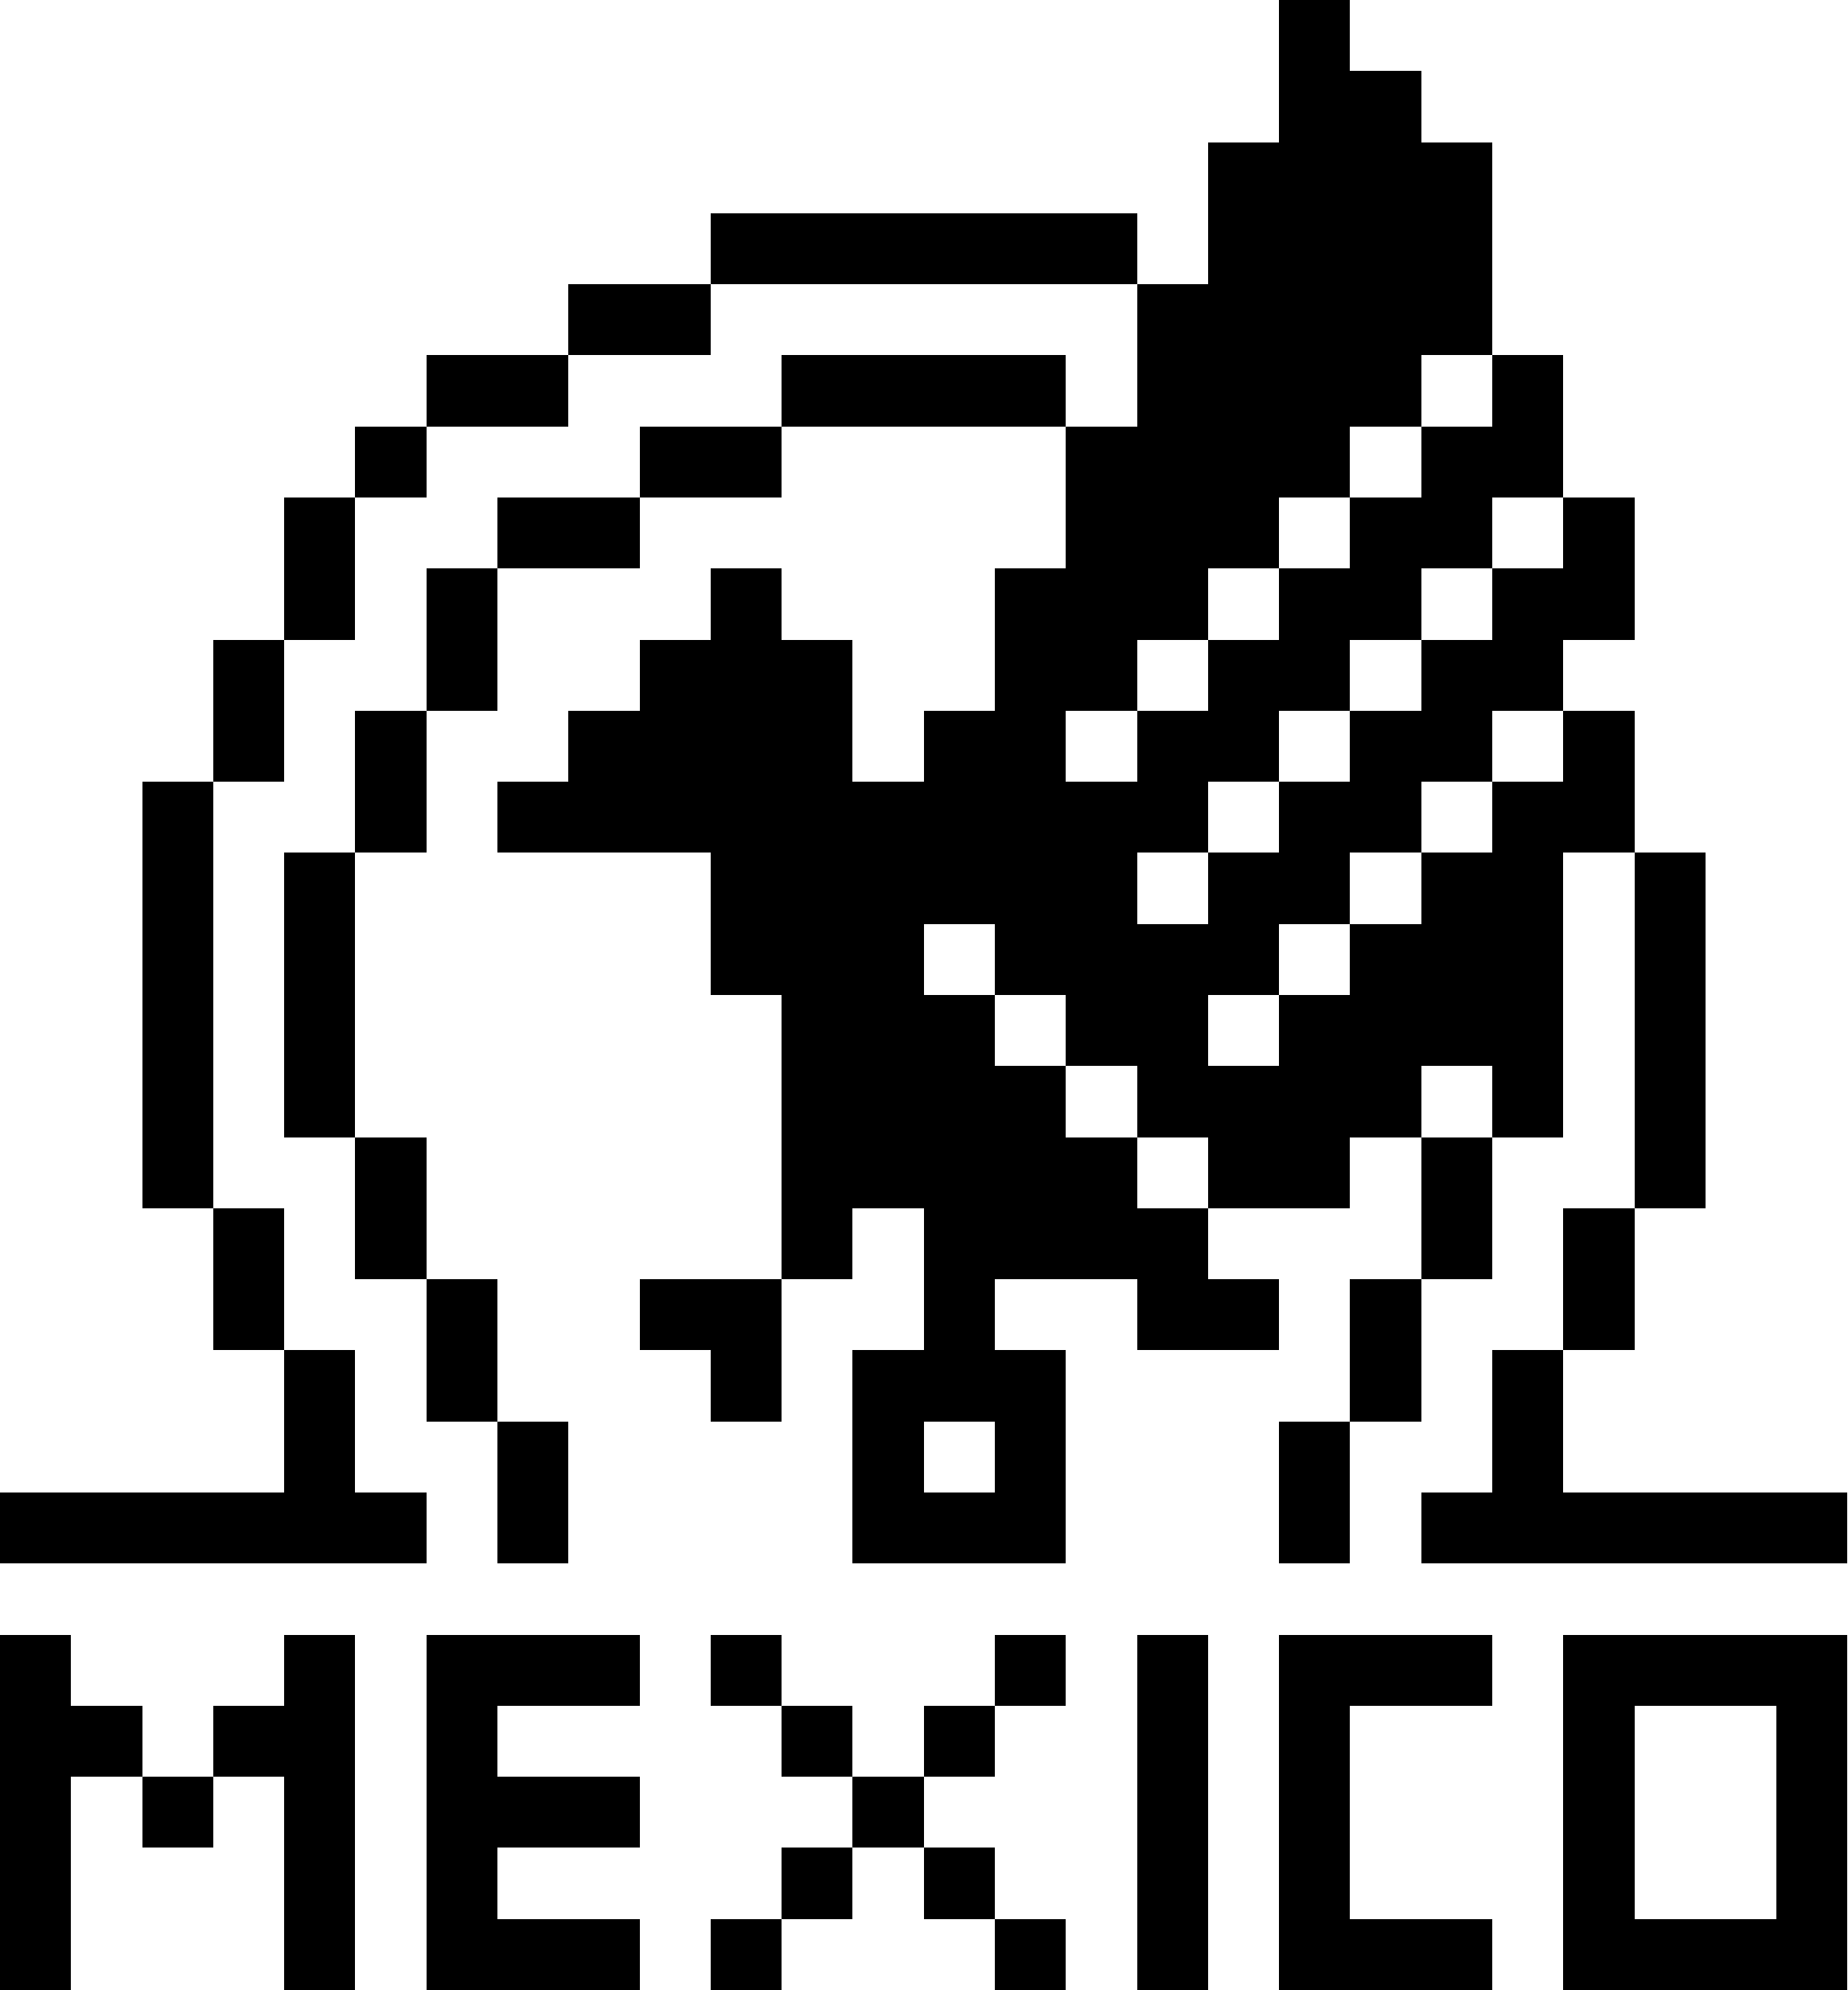
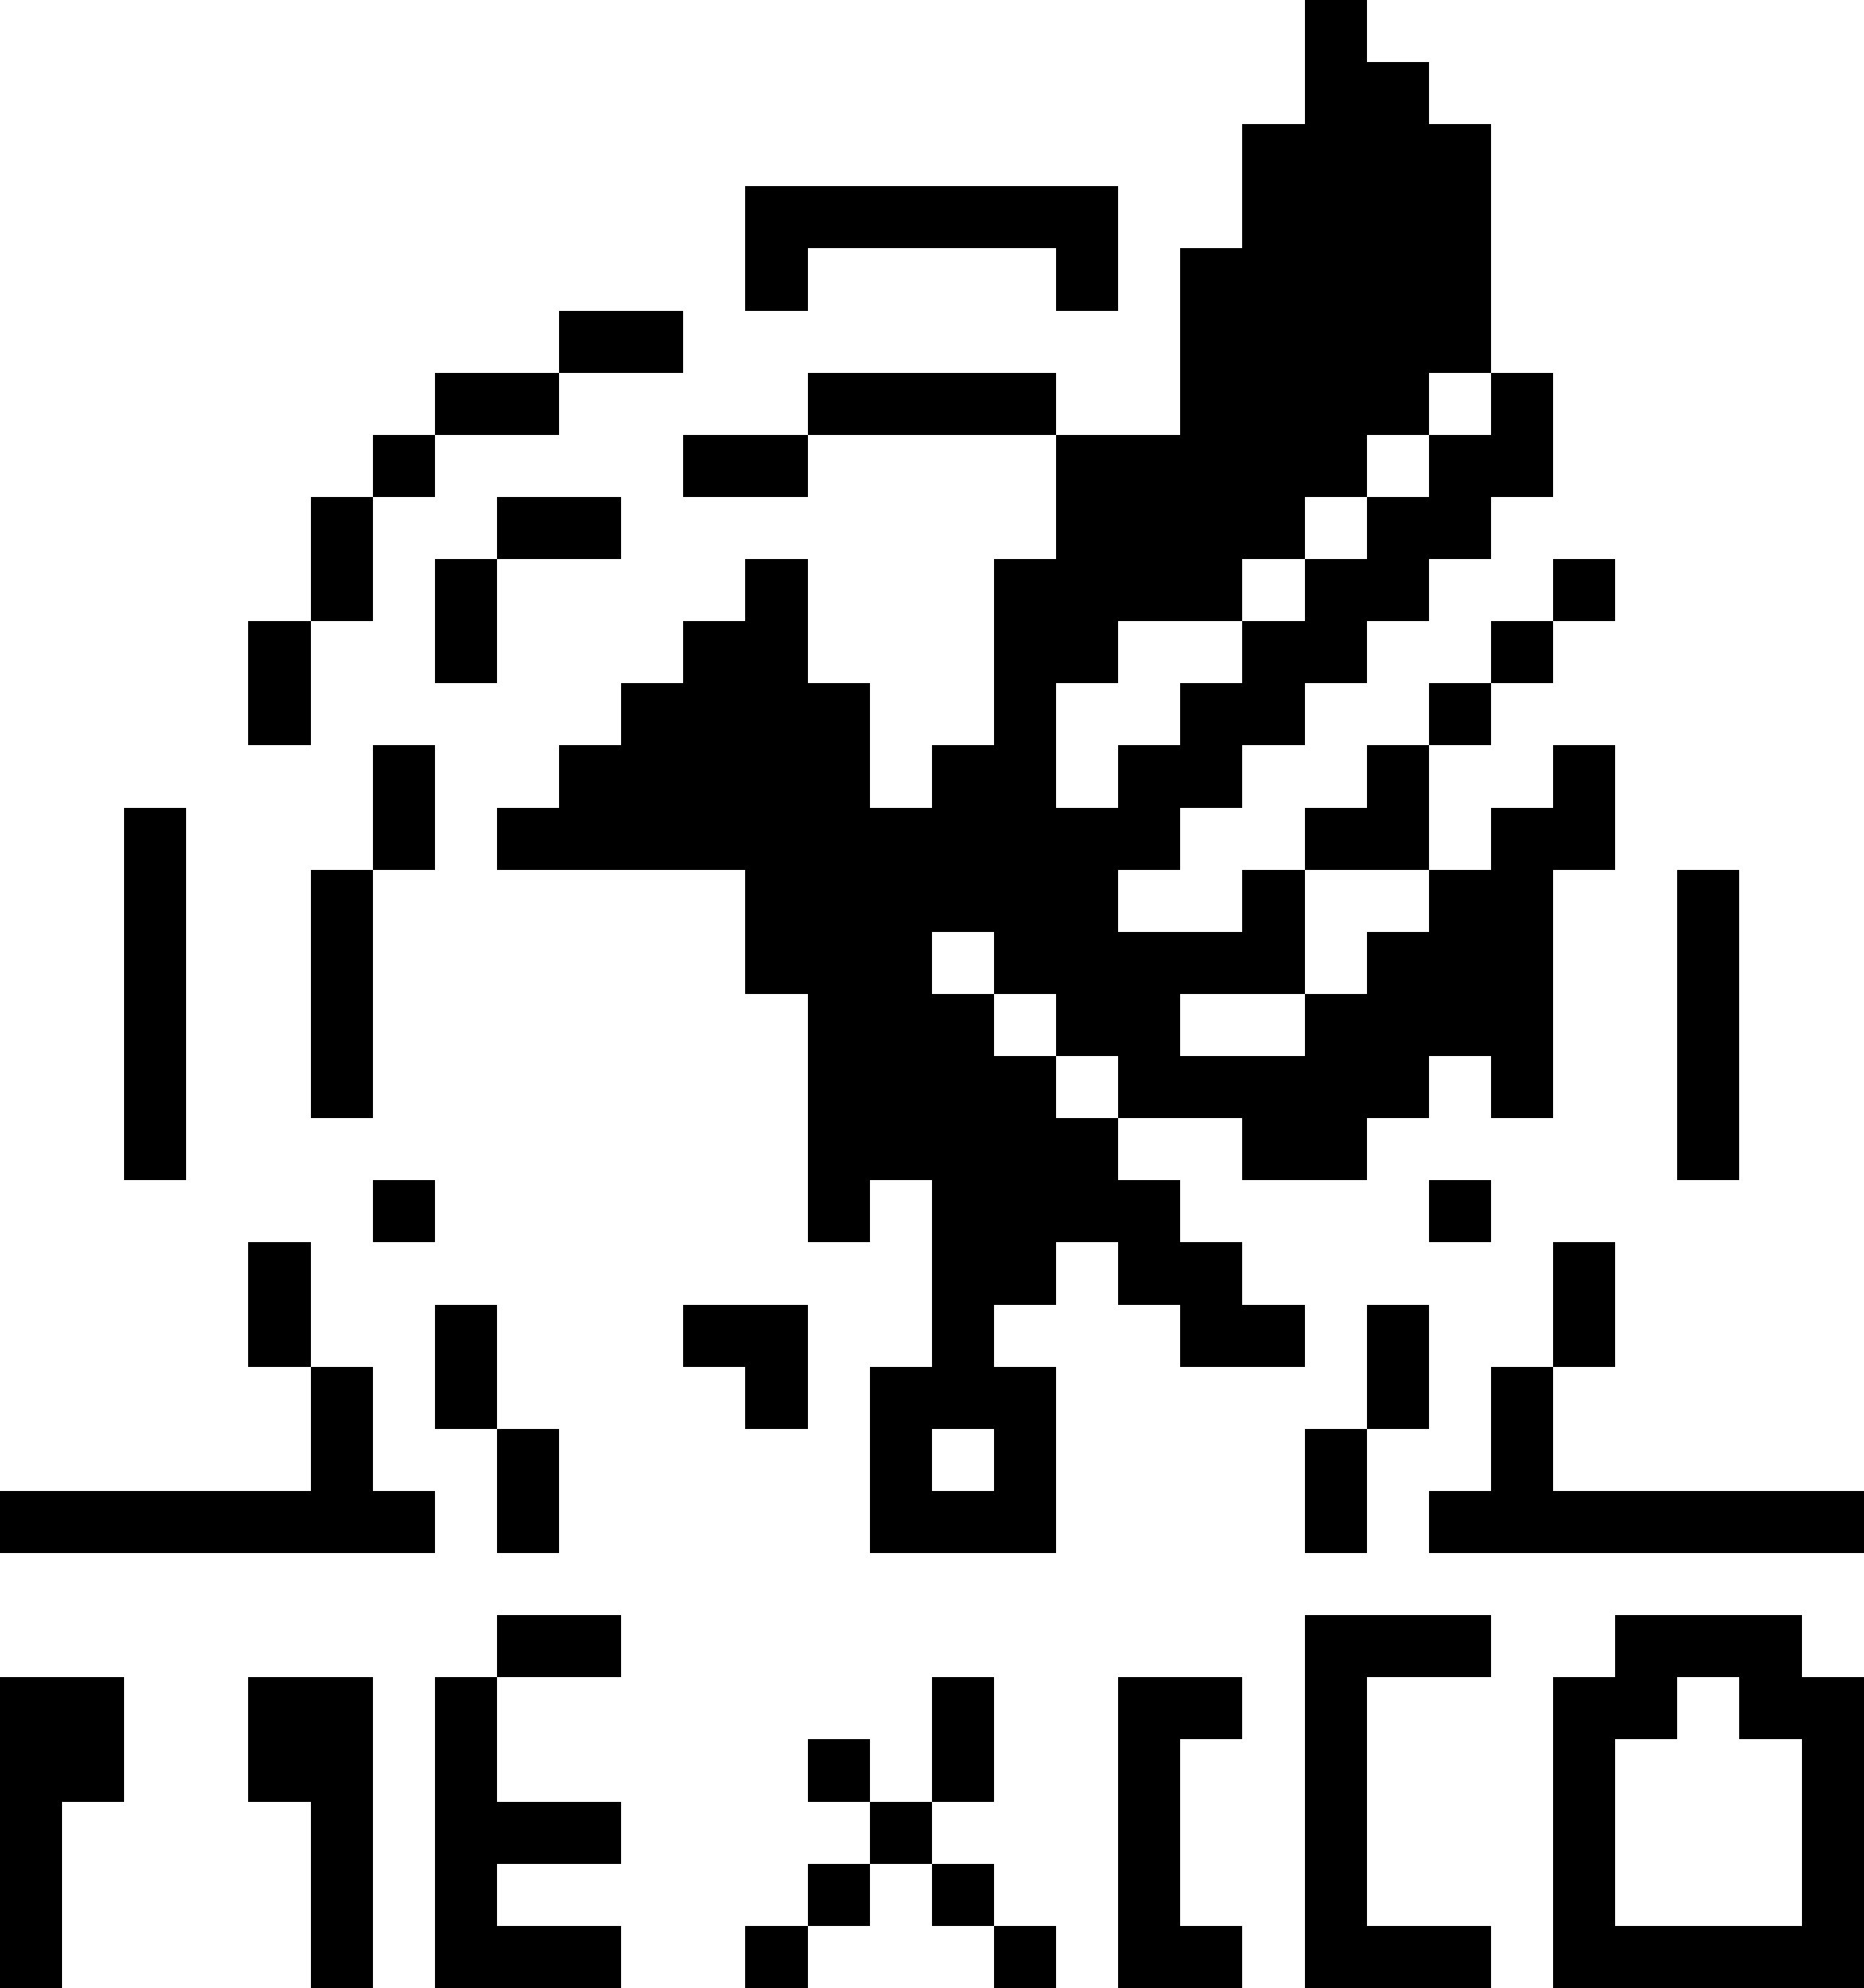
- <svg xmlns="http://www.w3.org/2000/svg" viewBox="0 0 26 28" shape-rendering="crispEdges" fill="#000000">
-   <rect x="18" y="0" width="1" height="1" />
-   <rect x="18" y="1" width="1" height="1" />
-   <rect x="19" y="1" width="1" height="1" />
-   <rect x="17" y="2" width="1" height="1" />
-   <rect x="18" y="2" width="1" height="1" />
-   <rect x="19" y="2" width="1" height="1" />
+ <svg xmlns="http://www.w3.org/2000/svg" viewBox="0 0 30 32" shape-rendering="crispEdges" fill="#000000">
+   <rect x="21" y="0" width="1" height="1" />
+   <rect x="21" y="1" width="1" height="1" />
+   <rect x="22" y="1" width="1" height="1" />
  <rect x="20" y="2" width="1" height="1" />
-   <rect x="10" y="3" width="1" height="1" />
-   <rect x="11" y="3" width="1" height="1" />
+   <rect x="21" y="2" width="1" height="1" />
+   <rect x="22" y="2" width="1" height="1" />
+   <rect x="23" y="2" width="1" height="1" />
  <rect x="12" y="3" width="1" height="1" />
  <rect x="13" y="3" width="1" height="1" />
  <rect x="14" y="3" width="1" height="1" />
  <rect x="15" y="3" width="1" height="1" />
+   <rect x="16" y="3" width="1" height="1" />
  <rect x="17" y="3" width="1" height="1" />
-   <rect x="18" y="3" width="1" height="1" />
-   <rect x="19" y="3" width="1" height="1" />
  <rect x="20" y="3" width="1" height="1" />
-   <rect x="8" y="4" width="1" height="1" />
-   <rect x="9" y="4" width="1" height="1" />
-   <rect x="16" y="4" width="1" height="1" />
+   <rect x="21" y="3" width="1" height="1" />
+   <rect x="22" y="3" width="1" height="1" />
+   <rect x="23" y="3" width="1" height="1" />
+   <rect x="12" y="4" width="1" height="1" />
  <rect x="17" y="4" width="1" height="1" />
-   <rect x="18" y="4" width="1" height="1" />
  <rect x="19" y="4" width="1" height="1" />
  <rect x="20" y="4" width="1" height="1" />
-   <rect x="6" y="5" width="1" height="1" />
-   <rect x="7" y="5" width="1" height="1" />
-   <rect x="11" y="5" width="1" height="1" />
-   <rect x="12" y="5" width="1" height="1" />
-   <rect x="13" y="5" width="1" height="1" />
-   <rect x="14" y="5" width="1" height="1" />
-   <rect x="16" y="5" width="1" height="1" />
-   <rect x="17" y="5" width="1" height="1" />
-   <rect x="18" y="5" width="1" height="1" />
+   <rect x="21" y="4" width="1" height="1" />
+   <rect x="22" y="4" width="1" height="1" />
+   <rect x="23" y="4" width="1" height="1" />
+   <rect x="9" y="5" width="1" height="1" />
+   <rect x="10" y="5" width="1" height="1" />
  <rect x="19" y="5" width="1" height="1" />
+   <rect x="20" y="5" width="1" height="1" />
  <rect x="21" y="5" width="1" height="1" />
-   <rect x="5" y="6" width="1" height="1" />
-   <rect x="9" y="6" width="1" height="1" />
-   <rect x="10" y="6" width="1" height="1" />
+   <rect x="22" y="5" width="1" height="1" />
+   <rect x="23" y="5" width="1" height="1" />
+   <rect x="7" y="6" width="1" height="1" />
+   <rect x="8" y="6" width="1" height="1" />
+   <rect x="13" y="6" width="1" height="1" />
+   <rect x="14" y="6" width="1" height="1" />
  <rect x="15" y="6" width="1" height="1" />
  <rect x="16" y="6" width="1" height="1" />
-   <rect x="17" y="6" width="1" height="1" />
-   <rect x="18" y="6" width="1" height="1" />
+   <rect x="19" y="6" width="1" height="1" />
  <rect x="20" y="6" width="1" height="1" />
  <rect x="21" y="6" width="1" height="1" />
-   <rect x="4" y="7" width="1" height="1" />
-   <rect x="7" y="7" width="1" height="1" />
-   <rect x="8" y="7" width="1" height="1" />
-   <rect x="15" y="7" width="1" height="1" />
-   <rect x="16" y="7" width="1" height="1" />
+   <rect x="22" y="6" width="1" height="1" />
+   <rect x="24" y="6" width="1" height="1" />
+   <rect x="6" y="7" width="1" height="1" />
+   <rect x="11" y="7" width="1" height="1" />
+   <rect x="12" y="7" width="1" height="1" />
  <rect x="17" y="7" width="1" height="1" />
+   <rect x="18" y="7" width="1" height="1" />
  <rect x="19" y="7" width="1" height="1" />
  <rect x="20" y="7" width="1" height="1" />
-   <rect x="22" y="7" width="1" height="1" />
-   <rect x="4" y="8" width="1" height="1" />
-   <rect x="6" y="8" width="1" height="1" />
-   <rect x="10" y="8" width="1" height="1" />
-   <rect x="14" y="8" width="1" height="1" />
-   <rect x="15" y="8" width="1" height="1" />
-   <rect x="16" y="8" width="1" height="1" />
+   <rect x="21" y="7" width="1" height="1" />
+   <rect x="23" y="7" width="1" height="1" />
+   <rect x="24" y="7" width="1" height="1" />
+   <rect x="5" y="8" width="1" height="1" />
+   <rect x="8" y="8" width="1" height="1" />
+   <rect x="9" y="8" width="1" height="1" />
+   <rect x="17" y="8" width="1" height="1" />
  <rect x="18" y="8" width="1" height="1" />
  <rect x="19" y="8" width="1" height="1" />
-   <rect x="21" y="8" width="1" height="1" />
+   <rect x="20" y="8" width="1" height="1" />
  <rect x="22" y="8" width="1" height="1" />
-   <rect x="3" y="9" width="1" height="1" />
-   <rect x="6" y="9" width="1" height="1" />
-   <rect x="9" y="9" width="1" height="1" />
-   <rect x="10" y="9" width="1" height="1" />
-   <rect x="11" y="9" width="1" height="1" />
-   <rect x="14" y="9" width="1" height="1" />
-   <rect x="15" y="9" width="1" height="1" />
+   <rect x="23" y="8" width="1" height="1" />
+   <rect x="5" y="9" width="1" height="1" />
+   <rect x="7" y="9" width="1" height="1" />
+   <rect x="12" y="9" width="1" height="1" />
+   <rect x="16" y="9" width="1" height="1" />
  <rect x="17" y="9" width="1" height="1" />
  <rect x="18" y="9" width="1" height="1" />
-   <rect x="20" y="9" width="1" height="1" />
+   <rect x="19" y="9" width="1" height="1" />
  <rect x="21" y="9" width="1" height="1" />
-   <rect x="3" y="10" width="1" height="1" />
-   <rect x="5" y="10" width="1" height="1" />
-   <rect x="8" y="10" width="1" height="1" />
-   <rect x="9" y="10" width="1" height="1" />
-   <rect x="10" y="10" width="1" height="1" />
+   <rect x="22" y="9" width="1" height="1" />
+   <rect x="25" y="9" width="1" height="1" />
+   <rect x="4" y="10" width="1" height="1" />
+   <rect x="7" y="10" width="1" height="1" />
  <rect x="11" y="10" width="1" height="1" />
-   <rect x="13" y="10" width="1" height="1" />
-   <rect x="14" y="10" width="1" height="1" />
+   <rect x="12" y="10" width="1" height="1" />
  <rect x="16" y="10" width="1" height="1" />
  <rect x="17" y="10" width="1" height="1" />
-   <rect x="19" y="10" width="1" height="1" />
  <rect x="20" y="10" width="1" height="1" />
-   <rect x="22" y="10" width="1" height="1" />
-   <rect x="2" y="11" width="1" height="1" />
-   <rect x="5" y="11" width="1" height="1" />
-   <rect x="7" y="11" width="1" height="1" />
-   <rect x="8" y="11" width="1" height="1" />
-   <rect x="9" y="11" width="1" height="1" />
+   <rect x="21" y="10" width="1" height="1" />
+   <rect x="24" y="10" width="1" height="1" />
+   <rect x="4" y="11" width="1" height="1" />
  <rect x="10" y="11" width="1" height="1" />
  <rect x="11" y="11" width="1" height="1" />
  <rect x="12" y="11" width="1" height="1" />
  <rect x="13" y="11" width="1" height="1" />
-   <rect x="14" y="11" width="1" height="1" />
-   <rect x="15" y="11" width="1" height="1" />
  <rect x="16" y="11" width="1" height="1" />
-   <rect x="18" y="11" width="1" height="1" />
  <rect x="19" y="11" width="1" height="1" />
-   <rect x="21" y="11" width="1" height="1" />
-   <rect x="22" y="11" width="1" height="1" />
-   <rect x="2" y="12" width="1" height="1" />
-   <rect x="4" y="12" width="1" height="1" />
+   <rect x="20" y="11" width="1" height="1" />
+   <rect x="23" y="11" width="1" height="1" />
+   <rect x="6" y="12" width="1" height="1" />
+   <rect x="9" y="12" width="1" height="1" />
  <rect x="10" y="12" width="1" height="1" />
  <rect x="11" y="12" width="1" height="1" />
  <rect x="12" y="12" width="1" height="1" />
  <rect x="13" y="12" width="1" height="1" />
  <rect x="15" y="12" width="1" height="1" />
-   <rect x="17" y="12" width="1" height="1" />
+   <rect x="16" y="12" width="1" height="1" />
  <rect x="18" y="12" width="1" height="1" />
-   <rect x="20" y="12" width="1" height="1" />
-   <rect x="21" y="12" width="1" height="1" />
-   <rect x="23" y="12" width="1" height="1" />
+   <rect x="19" y="12" width="1" height="1" />
+   <rect x="22" y="12" width="1" height="1" />
+   <rect x="25" y="12" width="1" height="1" />
  <rect x="2" y="13" width="1" height="1" />
-   <rect x="4" y="13" width="1" height="1" />
+   <rect x="6" y="13" width="1" height="1" />
+   <rect x="8" y="13" width="1" height="1" />
+   <rect x="9" y="13" width="1" height="1" />
  <rect x="10" y="13" width="1" height="1" />
  <rect x="11" y="13" width="1" height="1" />
  <rect x="12" y="13" width="1" height="1" />
+   <rect x="13" y="13" width="1" height="1" />
  <rect x="14" y="13" width="1" height="1" />
-   <rect x="14" y="12" width="1" height="1" />
  <rect x="15" y="13" width="1" height="1" />
  <rect x="16" y="13" width="1" height="1" />
  <rect x="17" y="13" width="1" height="1" />
-   <rect x="19" y="13" width="1" height="1" />
-   <rect x="20" y="13" width="1" height="1" />
+   <rect x="18" y="13" width="1" height="1" />
  <rect x="21" y="13" width="1" height="1" />
-   <rect x="23" y="13" width="1" height="1" />
+   <rect x="22" y="13" width="1" height="1" />
+   <rect x="24" y="13" width="1" height="1" />
+   <rect x="25" y="13" width="1" height="1" />
  <rect x="2" y="14" width="1" height="1" />
-   <rect x="4" y="14" width="1" height="1" />
-   <rect x="11" y="14" width="1" height="1" />
+   <rect x="5" y="14" width="1" height="1" />
  <rect x="12" y="14" width="1" height="1" />
  <rect x="13" y="14" width="1" height="1" />
+   <rect x="14" y="14" width="1" height="1" />
  <rect x="15" y="14" width="1" height="1" />
  <rect x="16" y="14" width="1" height="1" />
-   <rect x="18" y="14" width="1" height="1" />
-   <rect x="19" y="14" width="1" height="1" />
+   <rect x="17" y="14" width="1" height="1" />
  <rect x="20" y="14" width="1" height="1" />
-   <rect x="21" y="14" width="1" height="1" />
  <rect x="23" y="14" width="1" height="1" />
+   <rect x="24" y="14" width="1" height="1" />
+   <rect x="27" y="14" width="1" height="1" />
  <rect x="2" y="15" width="1" height="1" />
-   <rect x="4" y="15" width="1" height="1" />
-   <rect x="11" y="15" width="1" height="1" />
+   <rect x="5" y="15" width="1" height="1" />
  <rect x="12" y="15" width="1" height="1" />
  <rect x="13" y="15" width="1" height="1" />
  <rect x="14" y="15" width="1" height="1" />
  <rect x="16" y="15" width="1" height="1" />
  <rect x="17" y="15" width="1" height="1" />
  <rect x="18" y="15" width="1" height="1" />
  <rect x="19" y="15" width="1" height="1" />
-   <rect x="21" y="15" width="1" height="1" />
+   <rect x="20" y="15" width="1" height="1" />
+   <rect x="22" y="15" width="1" height="1" />
  <rect x="23" y="15" width="1" height="1" />
+   <rect x="24" y="15" width="1" height="1" />
+   <rect x="27" y="15" width="1" height="1" />
  <rect x="2" y="16" width="1" height="1" />
  <rect x="5" y="16" width="1" height="1" />
-   <rect x="11" y="16" width="1" height="1" />
-   <rect x="12" y="16" width="1" height="1" />
  <rect x="13" y="16" width="1" height="1" />
  <rect x="14" y="16" width="1" height="1" />
  <rect x="15" y="16" width="1" height="1" />
  <rect x="17" y="16" width="1" height="1" />
  <rect x="18" y="16" width="1" height="1" />
-   <rect x="20" y="16" width="1" height="1" />
+   <rect x="21" y="16" width="1" height="1" />
+   <rect x="22" y="16" width="1" height="1" />
  <rect x="23" y="16" width="1" height="1" />
-   <rect x="3" y="17" width="1" height="1" />
+   <rect x="24" y="16" width="1" height="1" />
+   <rect x="27" y="16" width="1" height="1" />
+   <rect x="2" y="17" width="1" height="1" />
  <rect x="5" y="17" width="1" height="1" />
-   <rect x="11" y="17" width="1" height="1" />
  <rect x="13" y="17" width="1" height="1" />
  <rect x="14" y="17" width="1" height="1" />
  <rect x="15" y="17" width="1" height="1" />
  <rect x="16" y="17" width="1" height="1" />
+   <rect x="18" y="17" width="1" height="1" />
+   <rect x="19" y="17" width="1" height="1" />
  <rect x="20" y="17" width="1" height="1" />
+   <rect x="21" y="17" width="1" height="1" />
  <rect x="22" y="17" width="1" height="1" />
-   <rect x="3" y="18" width="1" height="1" />
-   <rect x="6" y="18" width="1" height="1" />
-   <rect x="9" y="18" width="1" height="1" />
-   <rect x="10" y="18" width="1" height="1" />
+   <rect x="24" y="17" width="1" height="1" />
+   <rect x="27" y="17" width="1" height="1" />
+   <rect x="2" y="18" width="1" height="1" />
  <rect x="13" y="18" width="1" height="1" />
+   <rect x="14" y="18" width="1" height="1" />
+   <rect x="15" y="18" width="1" height="1" />
  <rect x="16" y="18" width="1" height="1" />
  <rect x="17" y="18" width="1" height="1" />
-   <rect x="19" y="18" width="1" height="1" />
-   <rect x="22" y="18" width="1" height="1" />
-   <rect x="4" y="19" width="1" height="1" />
+   <rect x="20" y="18" width="1" height="1" />
+   <rect x="21" y="18" width="1" height="1" />
+   <rect x="27" y="18" width="1" height="1" />
  <rect x="6" y="19" width="1" height="1" />
-   <rect x="10" y="19" width="1" height="1" />
-   <rect x="12" y="19" width="1" height="1" />
  <rect x="13" y="19" width="1" height="1" />
-   <rect x="14" y="19" width="1" height="1" />
-   <rect x="19" y="19" width="1" height="1" />
-   <rect x="21" y="19" width="1" height="1" />
+   <rect x="15" y="19" width="1" height="1" />
+   <rect x="16" y="19" width="1" height="1" />
+   <rect x="17" y="19" width="1" height="1" />
+   <rect x="18" y="19" width="1" height="1" />
+   <rect x="23" y="19" width="1" height="1" />
  <rect x="4" y="20" width="1" height="1" />
-   <rect x="7" y="20" width="1" height="1" />
-   <rect x="12" y="20" width="1" height="1" />
-   <rect x="14" y="20" width="1" height="1" />
+   <rect x="15" y="20" width="1" height="1" />
+   <rect x="16" y="20" width="1" height="1" />
  <rect x="18" y="20" width="1" height="1" />
-   <rect x="21" y="20" width="1" height="1" />
-   <rect x="0" y="21" width="1" height="1" />
-   <rect x="1" y="21" width="1" height="1" />
-   <rect x="2" y="21" width="1" height="1" />
-   <rect x="3" y="21" width="1" height="1" />
+   <rect x="19" y="20" width="1" height="1" />
+   <rect x="25" y="20" width="1" height="1" />
  <rect x="4" y="21" width="1" height="1" />
-   <rect x="5" y="21" width="1" height="1" />
  <rect x="7" y="21" width="1" height="1" />
+   <rect x="11" y="21" width="1" height="1" />
  <rect x="12" y="21" width="1" height="1" />
-   <rect x="13" y="21" width="1" height="1" />
-   <rect x="14" y="21" width="1" height="1" />
-   <rect x="18" y="21" width="1" height="1" />
+   <rect x="15" y="21" width="1" height="1" />
+   <rect x="19" y="21" width="1" height="1" />
  <rect x="20" y="21" width="1" height="1" />
-   <rect x="21" y="21" width="1" height="1" />
  <rect x="22" y="21" width="1" height="1" />
-   <rect x="23" y="21" width="1" height="1" />
-   <rect x="24" y="21" width="1" height="1" />
  <rect x="25" y="21" width="1" height="1" />
-   <rect x="0" y="23" width="1" height="1" />
-   <rect x="4" y="23" width="1" height="1" />
-   <rect x="6" y="23" width="1" height="1" />
-   <rect x="7" y="23" width="1" height="1" />
+   <rect x="5" y="22" width="1" height="1" />
+   <rect x="7" y="22" width="1" height="1" />
+   <rect x="12" y="22" width="1" height="1" />
+   <rect x="14" y="22" width="1" height="1" />
+   <rect x="15" y="22" width="1" height="1" />
+   <rect x="16" y="22" width="1" height="1" />
+   <rect x="22" y="22" width="1" height="1" />
+   <rect x="24" y="22" width="1" height="1" />
+   <rect x="5" y="23" width="1" height="1" />
  <rect x="8" y="23" width="1" height="1" />
-   <rect x="10" y="23" width="1" height="1" />
  <rect x="14" y="23" width="1" height="1" />
  <rect x="16" y="23" width="1" height="1" />
-   <rect x="18" y="23" width="1" height="1" />
-   <rect x="19" y="23" width="1" height="1" />
-   <rect x="20" y="23" width="1" height="1" />
-   <rect x="22" y="23" width="1" height="1" />
-   <rect x="23" y="23" width="1" height="1" />
+   <rect x="21" y="23" width="1" height="1" />
  <rect x="24" y="23" width="1" height="1" />
-   <rect x="25" y="23" width="1" height="1" />
  <rect x="0" y="24" width="1" height="1" />
  <rect x="1" y="24" width="1" height="1" />
+   <rect x="2" y="24" width="1" height="1" />
  <rect x="3" y="24" width="1" height="1" />
  <rect x="4" y="24" width="1" height="1" />
+   <rect x="5" y="24" width="1" height="1" />
  <rect x="6" y="24" width="1" height="1" />
-   <rect x="11" y="24" width="1" height="1" />
-   <rect x="13" y="24" width="1" height="1" />
+   <rect x="8" y="24" width="1" height="1" />
+   <rect x="14" y="24" width="1" height="1" />
+   <rect x="15" y="24" width="1" height="1" />
  <rect x="16" y="24" width="1" height="1" />
-   <rect x="18" y="24" width="1" height="1" />
-   <rect x="22" y="24" width="1" height="1" />
+   <rect x="21" y="24" width="1" height="1" />
+   <rect x="23" y="24" width="1" height="1" />
+   <rect x="24" y="24" width="1" height="1" />
  <rect x="25" y="24" width="1" height="1" />
-   <rect x="0" y="25" width="1" height="1" />
-   <rect x="2" y="25" width="1" height="1" />
-   <rect x="4" y="25" width="1" height="1" />
-   <rect x="6" y="25" width="1" height="1" />
-   <rect x="7" y="25" width="1" height="1" />
-   <rect x="8" y="25" width="1" height="1" />
-   <rect x="12" y="25" width="1" height="1" />
-   <rect x="16" y="25" width="1" height="1" />
-   <rect x="18" y="25" width="1" height="1" />
-   <rect x="22" y="25" width="1" height="1" />
-   <rect x="25" y="25" width="1" height="1" />
-   <rect x="0" y="26" width="1" height="1" />
-   <rect x="4" y="26" width="1" height="1" />
-   <rect x="6" y="26" width="1" height="1" />
-   <rect x="11" y="26" width="1" height="1" />
-   <rect x="13" y="26" width="1" height="1" />
-   <rect x="16" y="26" width="1" height="1" />
-   <rect x="18" y="26" width="1" height="1" />
+   <rect x="26" y="24" width="1" height="1" />
+   <rect x="27" y="24" width="1" height="1" />
+   <rect x="28" y="24" width="1" height="1" />
+   <rect x="29" y="24" width="1" height="1" />
+   <rect x="8" y="26" width="1" height="1" />
+   <rect x="9" y="26" width="1" height="1" />
+   <rect x="21" y="26" width="1" height="1" />
  <rect x="22" y="26" width="1" height="1" />
-   <rect x="25" y="26" width="1" height="1" />
+   <rect x="23" y="26" width="1" height="1" />
+   <rect x="26" y="26" width="1" height="1" />
+   <rect x="27" y="26" width="1" height="1" />
+   <rect x="28" y="26" width="1" height="1" />
  <rect x="0" y="27" width="1" height="1" />
+   <rect x="1" y="27" width="1" height="1" />
  <rect x="4" y="27" width="1" height="1" />
-   <rect x="6" y="27" width="1" height="1" />
+   <rect x="5" y="27" width="1" height="1" />
  <rect x="7" y="27" width="1" height="1" />
-   <rect x="8" y="27" width="1" height="1" />
-   <rect x="10" y="27" width="1" height="1" />
-   <rect x="14" y="27" width="1" height="1" />
-   <rect x="16" y="27" width="1" height="1" />
+   <rect x="15" y="27" width="1" height="1" />
  <rect x="18" y="27" width="1" height="1" />
  <rect x="19" y="27" width="1" height="1" />
-   <rect x="20" y="27" width="1" height="1" />
-   <rect x="22" y="27" width="1" height="1" />
-   <rect x="23" y="27" width="1" height="1" />
-   <rect x="24" y="27" width="1" height="1" />
+   <rect x="21" y="27" width="1" height="1" />
  <rect x="25" y="27" width="1" height="1" />
+   <rect x="26" y="27" width="1" height="1" />
+   <rect x="28" y="27" width="1" height="1" />
+   <rect x="29" y="27" width="1" height="1" />
+   <rect x="0" y="28" width="1" height="1" />
+   <rect x="1" y="28" width="1" height="1" />
+   <rect x="4" y="28" width="1" height="1" />
+   <rect x="5" y="28" width="1" height="1" />
+   <rect x="7" y="28" width="1" height="1" />
+   <rect x="13" y="28" width="1" height="1" />
+   <rect x="15" y="28" width="1" height="1" />
+   <rect x="18" y="28" width="1" height="1" />
+   <rect x="21" y="28" width="1" height="1" />
+   <rect x="25" y="28" width="1" height="1" />
+   <rect x="29" y="28" width="1" height="1" />
+   <rect x="0" y="29" width="1" height="1" />
+   <rect x="5" y="29" width="1" height="1" />
+   <rect x="7" y="29" width="1" height="1" />
+   <rect x="8" y="29" width="1" height="1" />
+   <rect x="9" y="29" width="1" height="1" />
+   <rect x="14" y="29" width="1" height="1" />
+   <rect x="18" y="29" width="1" height="1" />
+   <rect x="21" y="29" width="1" height="1" />
+   <rect x="25" y="29" width="1" height="1" />
+   <rect x="29" y="29" width="1" height="1" />
+   <rect x="0" y="30" width="1" height="1" />
+   <rect x="5" y="30" width="1" height="1" />
+   <rect x="7" y="30" width="1" height="1" />
+   <rect x="13" y="30" width="1" height="1" />
+   <rect x="15" y="30" width="1" height="1" />
+   <rect x="18" y="30" width="1" height="1" />
+   <rect x="21" y="30" width="1" height="1" />
+   <rect x="25" y="30" width="1" height="1" />
+   <rect x="29" y="30" width="1" height="1" />
+   <rect x="0" y="31" width="1" height="1" />
+   <rect x="5" y="31" width="1" height="1" />
+   <rect x="7" y="31" width="1" height="1" />
+   <rect x="8" y="31" width="1" height="1" />
+   <rect x="9" y="31" width="1" height="1" />
+   <rect x="12" y="31" width="1" height="1" />
+   <rect x="16" y="31" width="1" height="1" />
+   <rect x="18" y="31" width="1" height="1" />
+   <rect x="19" y="31" width="1" height="1" />
+   <rect x="21" y="31" width="1" height="1" />
+   <rect x="22" y="31" width="1" height="1" />
+   <rect x="23" y="31" width="1" height="1" />
+   <rect x="25" y="31" width="1" height="1" />
+   <rect x="26" y="31" width="1" height="1" />
+   <rect x="27" y="31" width="1" height="1" />
+   <rect x="28" y="31" width="1" height="1" />
+   <rect x="29" y="31" width="1" height="1" />
</svg>
